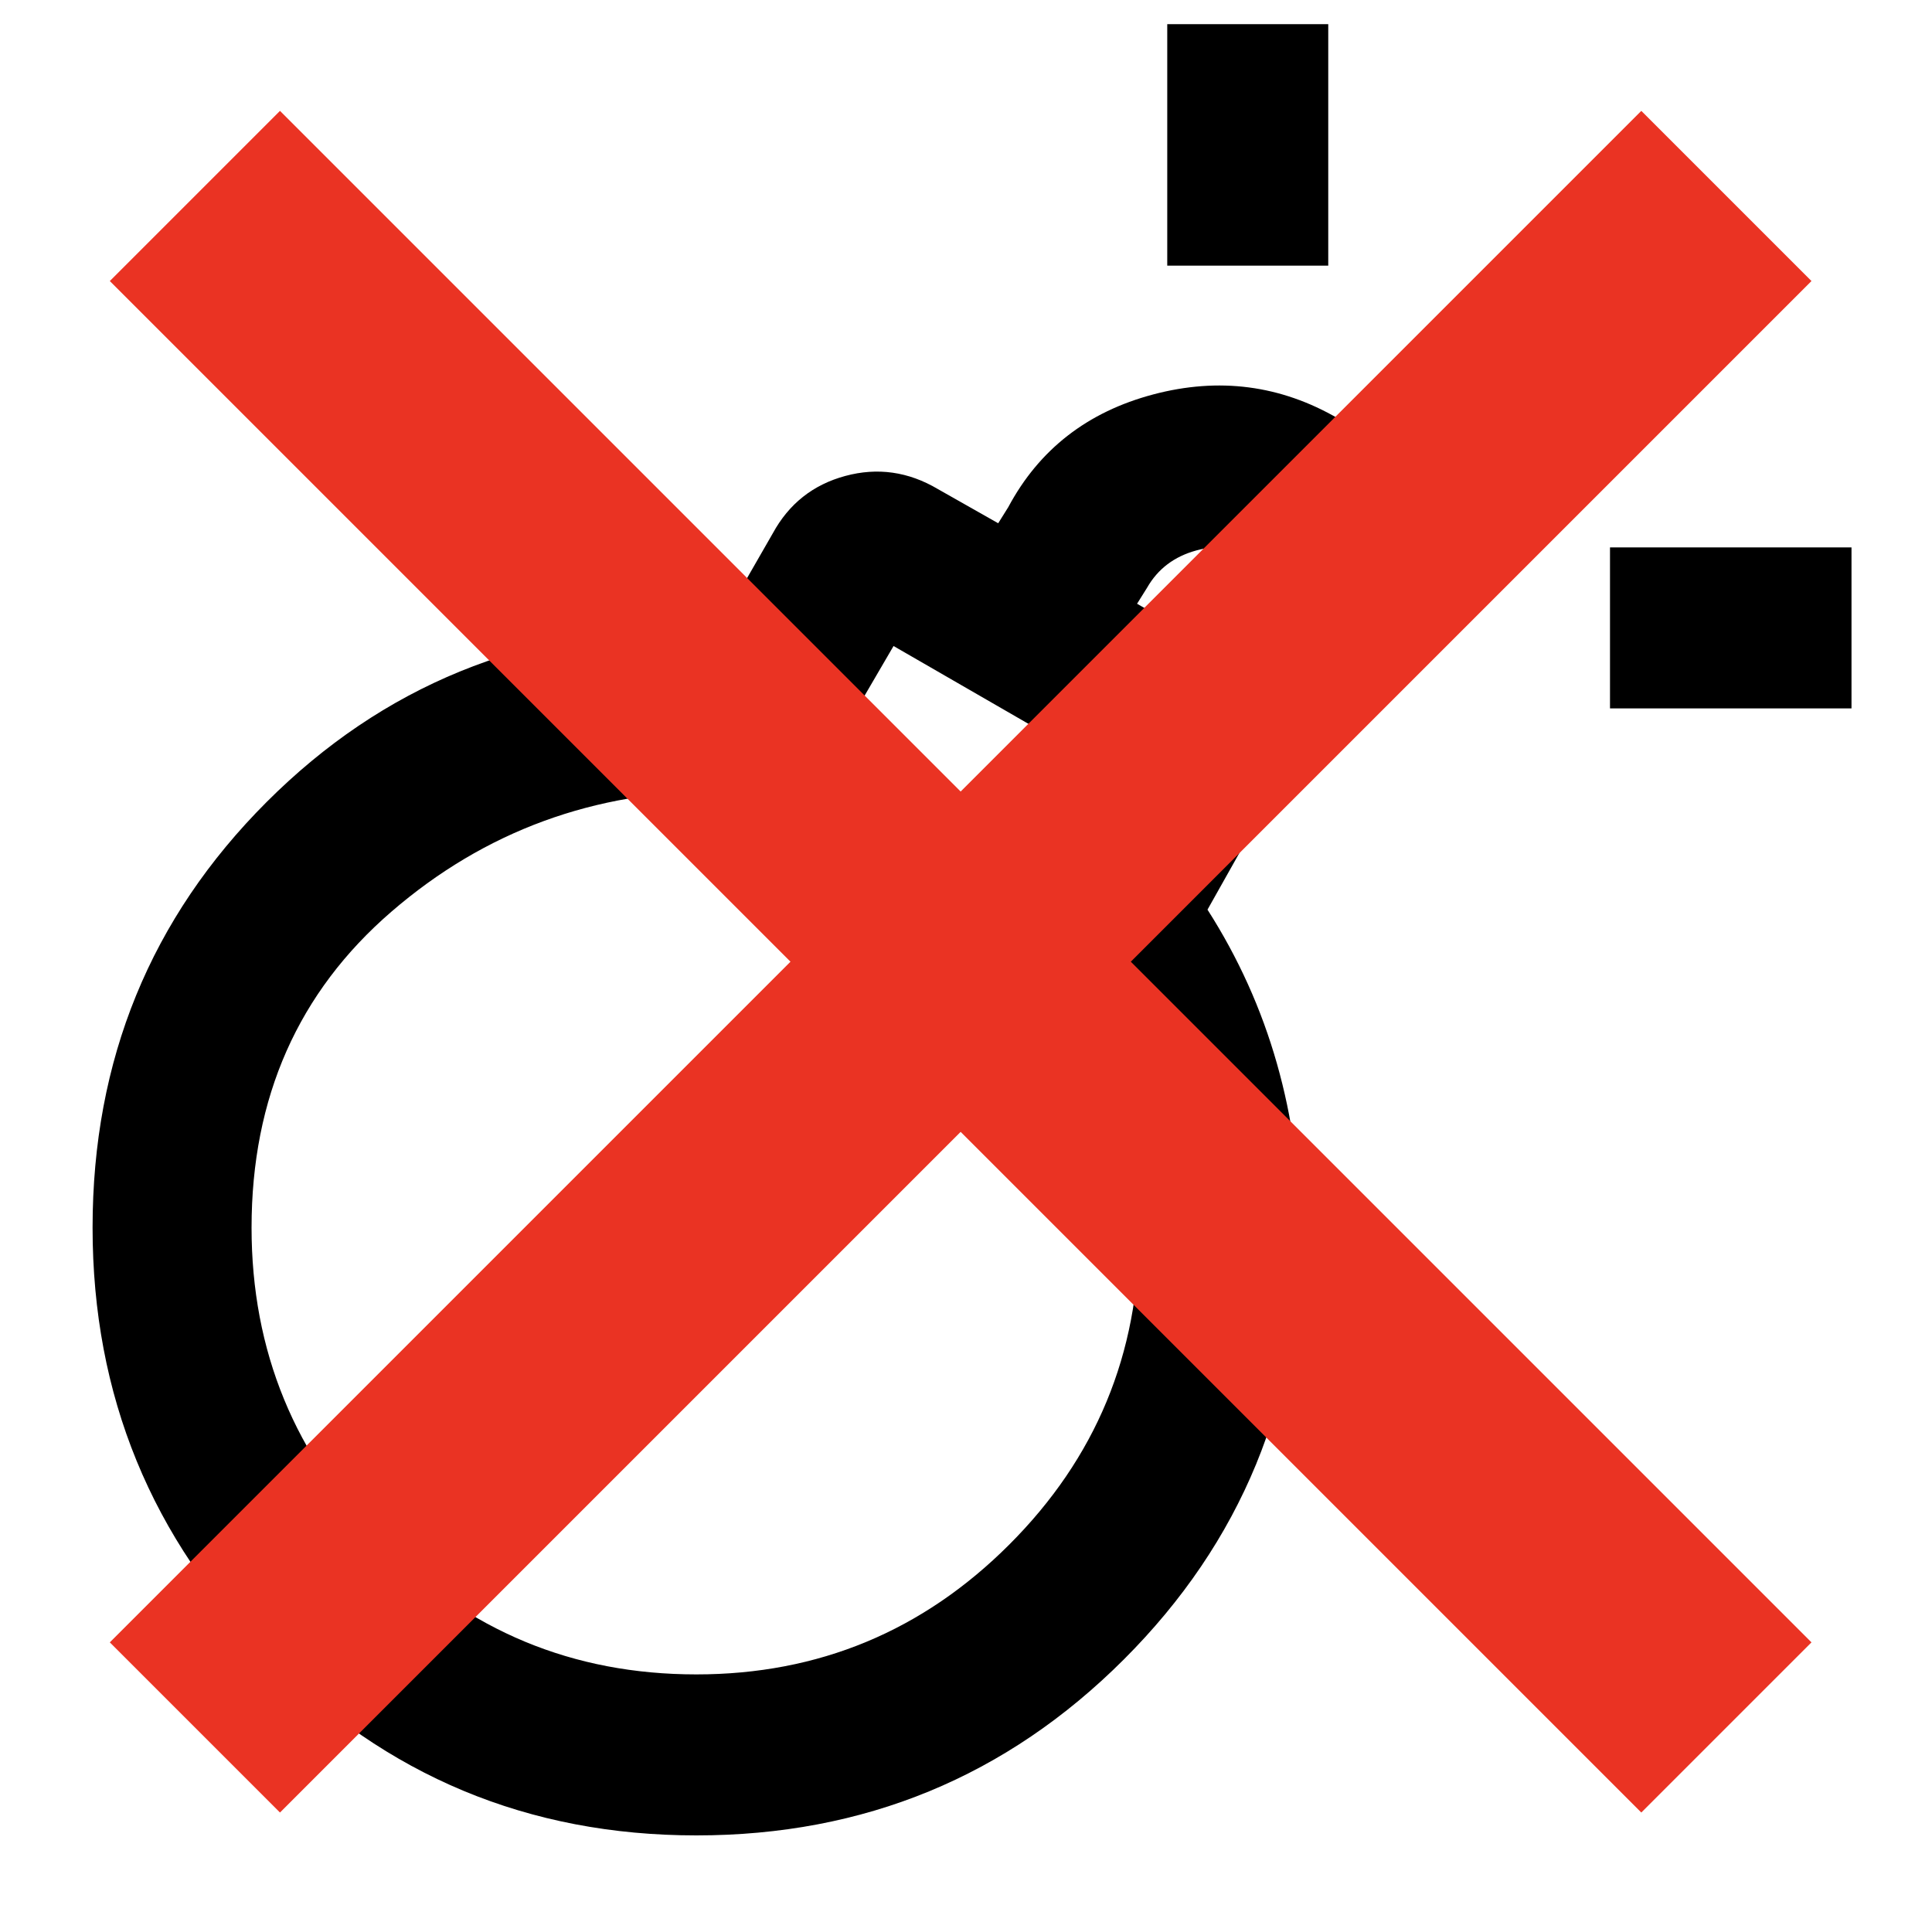
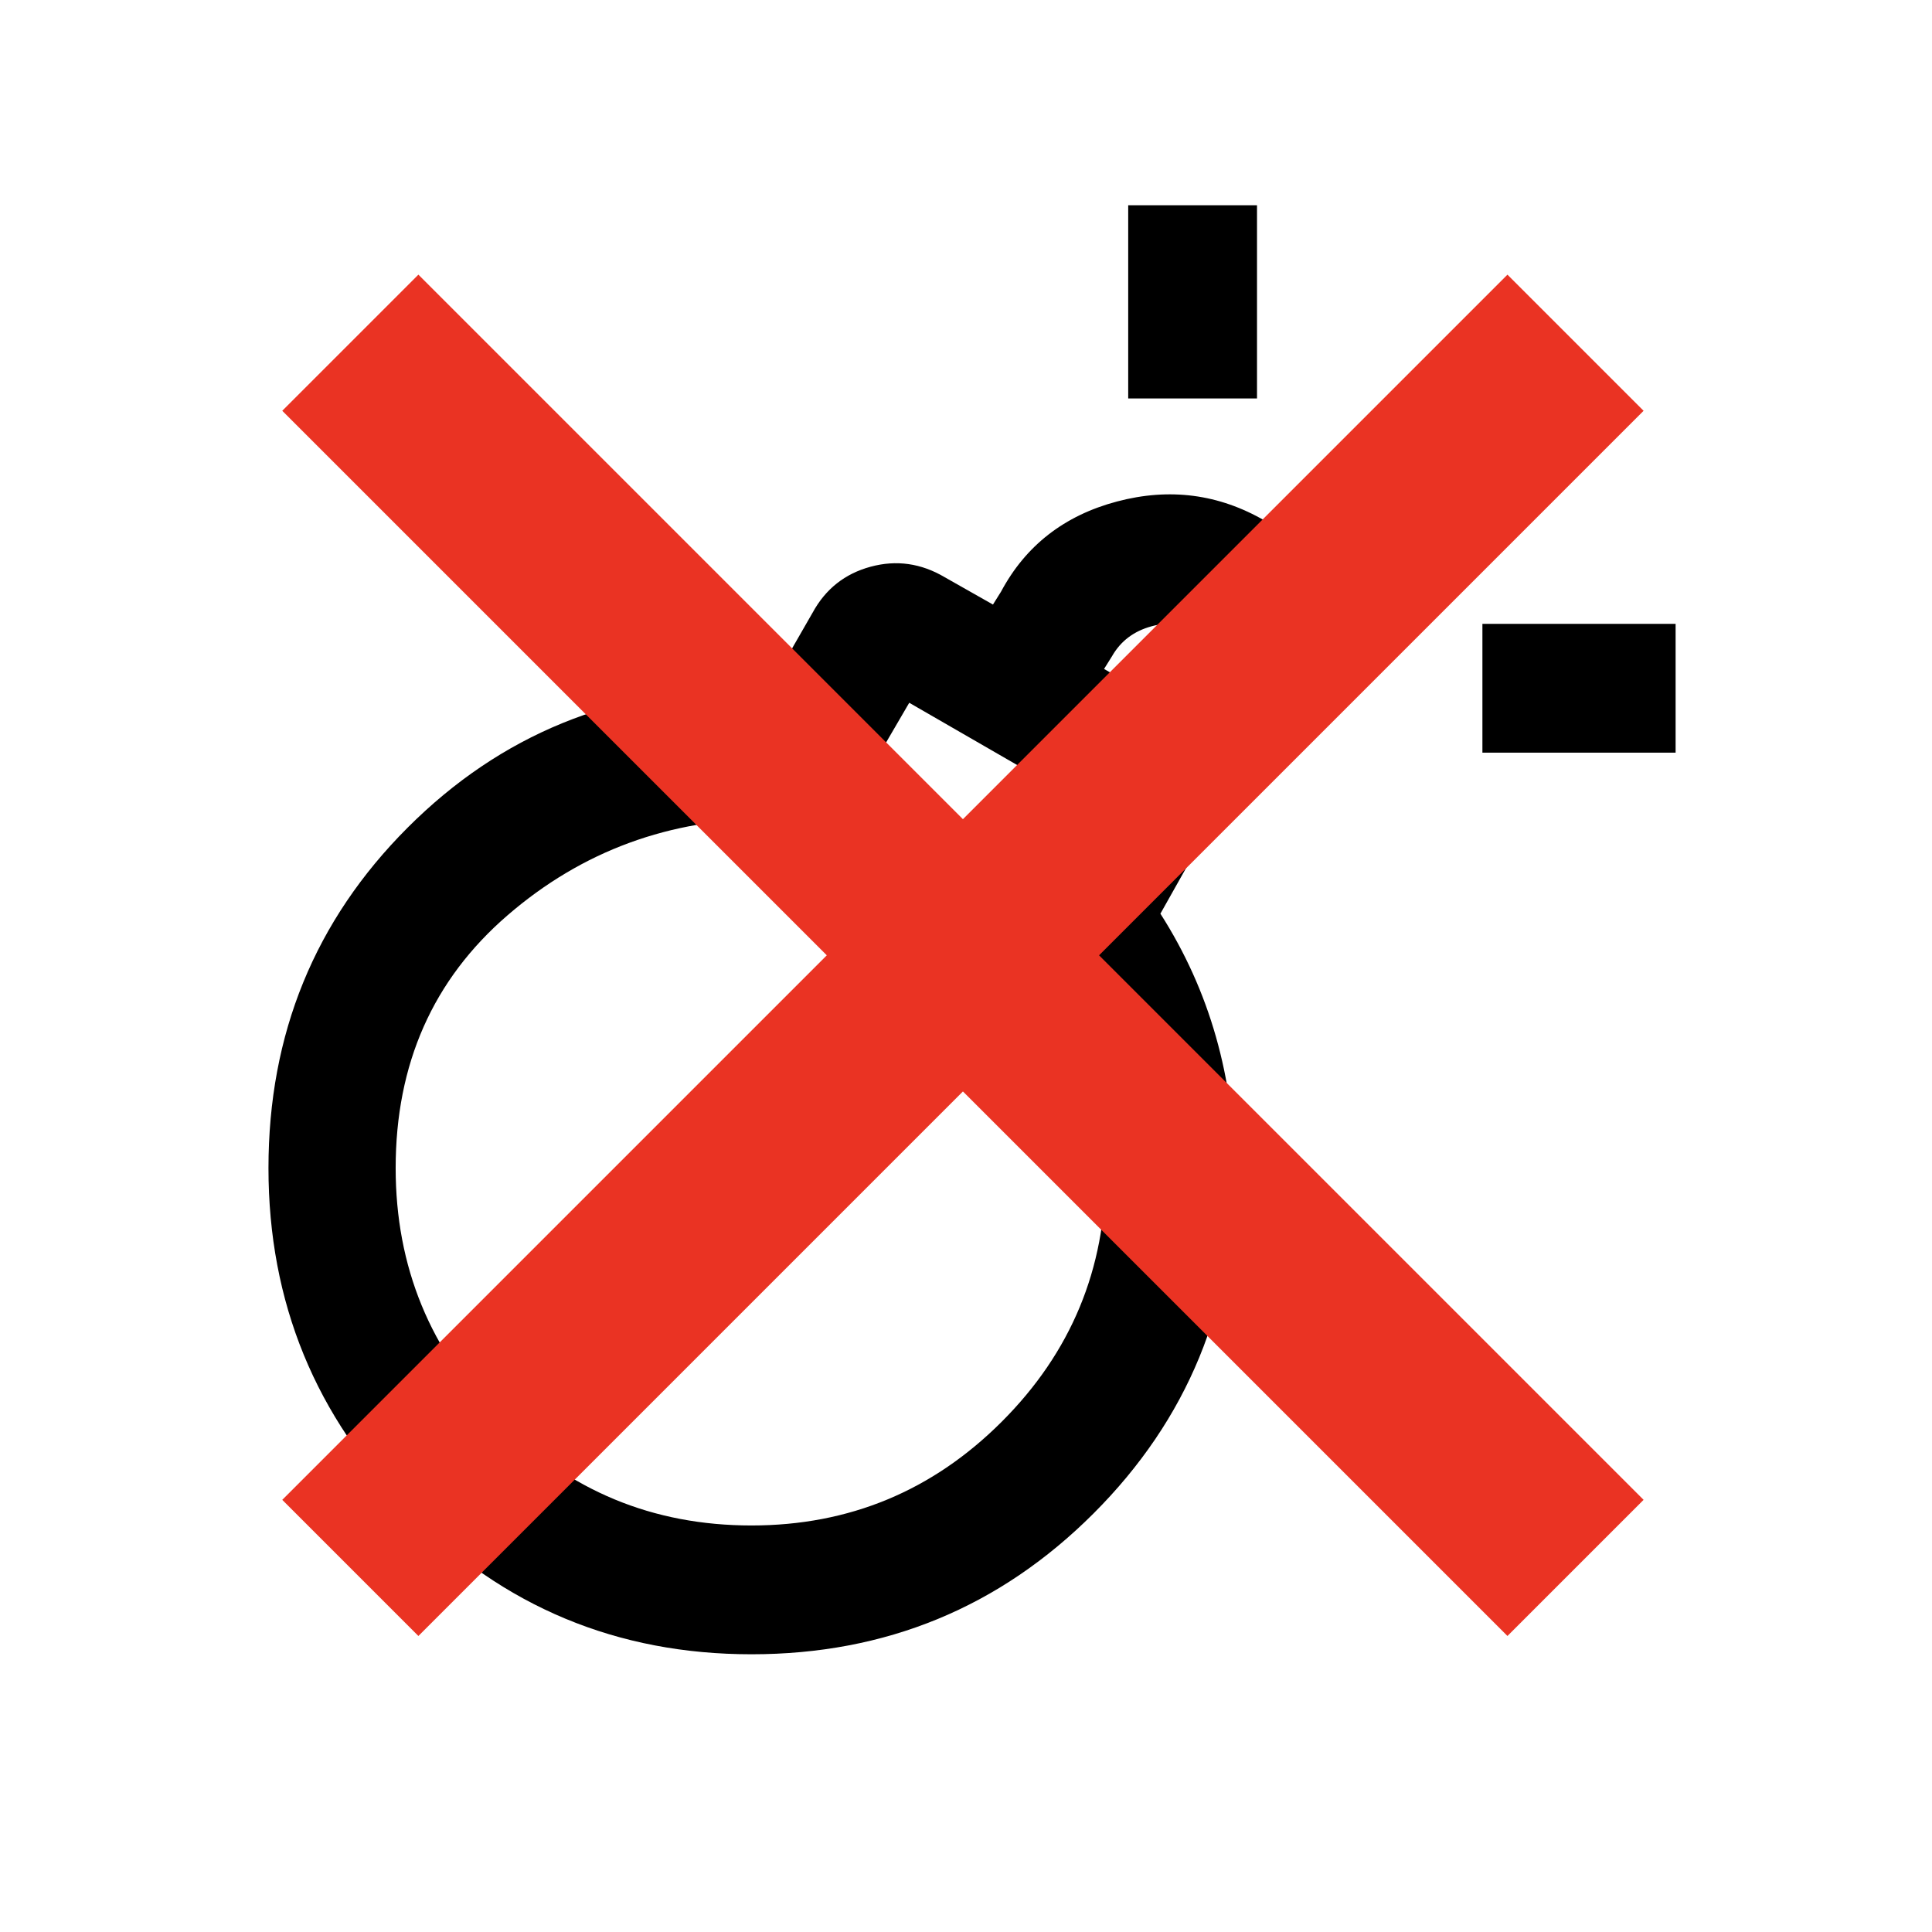
<svg xmlns="http://www.w3.org/2000/svg" height="24px" viewBox="0 -960 960 960" width="24px" fill="#000000" version="1.1" id="svg1" xml:space="preserve">
  <defs id="defs1" />
-   <path d="M346-48q-125 0-212.5-88.5T46-350q0-125 86.5-211.5T344-648h13l27-47q12-22 36-28.5t46 6.5l30 17 5-8q23-43 72-56t92 12l35 20-40 69-35-20q-14-8-30.5-3.5T570-668l-5 8 40 23q21 12 27.5 36t-5.5 45l-27 48q23 36 34.5 76.5T646-348q0 125-87.5 212.5T346-48Zm0-80q91 0 155.5-64.5T566-348q0-31-8.5-61T532-466l-26-41 42-72-104-60-42 72h-44q-94 0-163.5 60T125-350q0 92 64.5 157T346-128Zm454-480v-80h120v80H800ZM580-828v-120h80v120h-80Zm195 81-56-56 85-85 56 56-85 85ZM346-348Z" id="path1" />
-   <g style="fill:#ea3323" id="g1" transform="matrix(1.509901,0,0,1.509901,-247.4122,242.6169)">
+   <path d="m 373.4,-138 q -100,0 -170,-70.8 -70,-70.8 -70,-170.8 0,-100 69.2,-169.2 69.2,-69.2 169.2,-69.2 h 10.4 l 21.6,-37.6 q 9.6,-17.6 28.8,-22.8 19.2,-5.2 36.8,5.2 l 24,13.6 4,-6.4 q 18.4,-34.4 57.6,-44.8 39.2,-10.4 73.6,9.6 l 28,16 -32,55.2 -28,-16 q -11.2,-6.4 -24.4,-2.8 -13.2,3.6 -19.6,14.8 l -4,6.4 32,18.4 q 16.8,9.6 22,28.8 5.2,19.2 -4.4,36 l -21.6,38.4 q 18.4,28.8 27.6,61.2 9.2,32.4 9.2,66.8 0,100 -70,170 -70,70 -170,70 z m 0,-64 q 72.8,0 124.4,-51.6 51.6,-51.6 51.6,-124.4 0,-24.8 -6.8,-48.8 -6.8,-24 -20.4,-45.6 l -20.8,-32.8 33.6,-57.6 -83.2,-48 -33.6,57.6 H 383 q -75.2,0 -130.8,48 -55.6,48 -55.6,125.6 0,73.6 51.6,125.6 51.6,52 125.2,52 z m 363.2,-384 v -64 h 96 v 64 z m -176,-176 v -96 h 64 v 96 z m 156,64.8 -44.8,-44.8 68,-68 44.8,44.8 z M 373.4,-378 Z" id="path1" style="stroke-width:0.8" />
+   <g style="fill:#ea3323" id="g1" transform="matrix(1.207921,0,0,1.207921,-101.3298,94.49352)">
    <path d="m 256,-200 -56,-56 224,-224 -224,-224 56,-56 224,224 224,-224 56,56 -224,224 224,224 -56,56 -224,-224 z" id="path1-5" />
  </g>
</svg>
